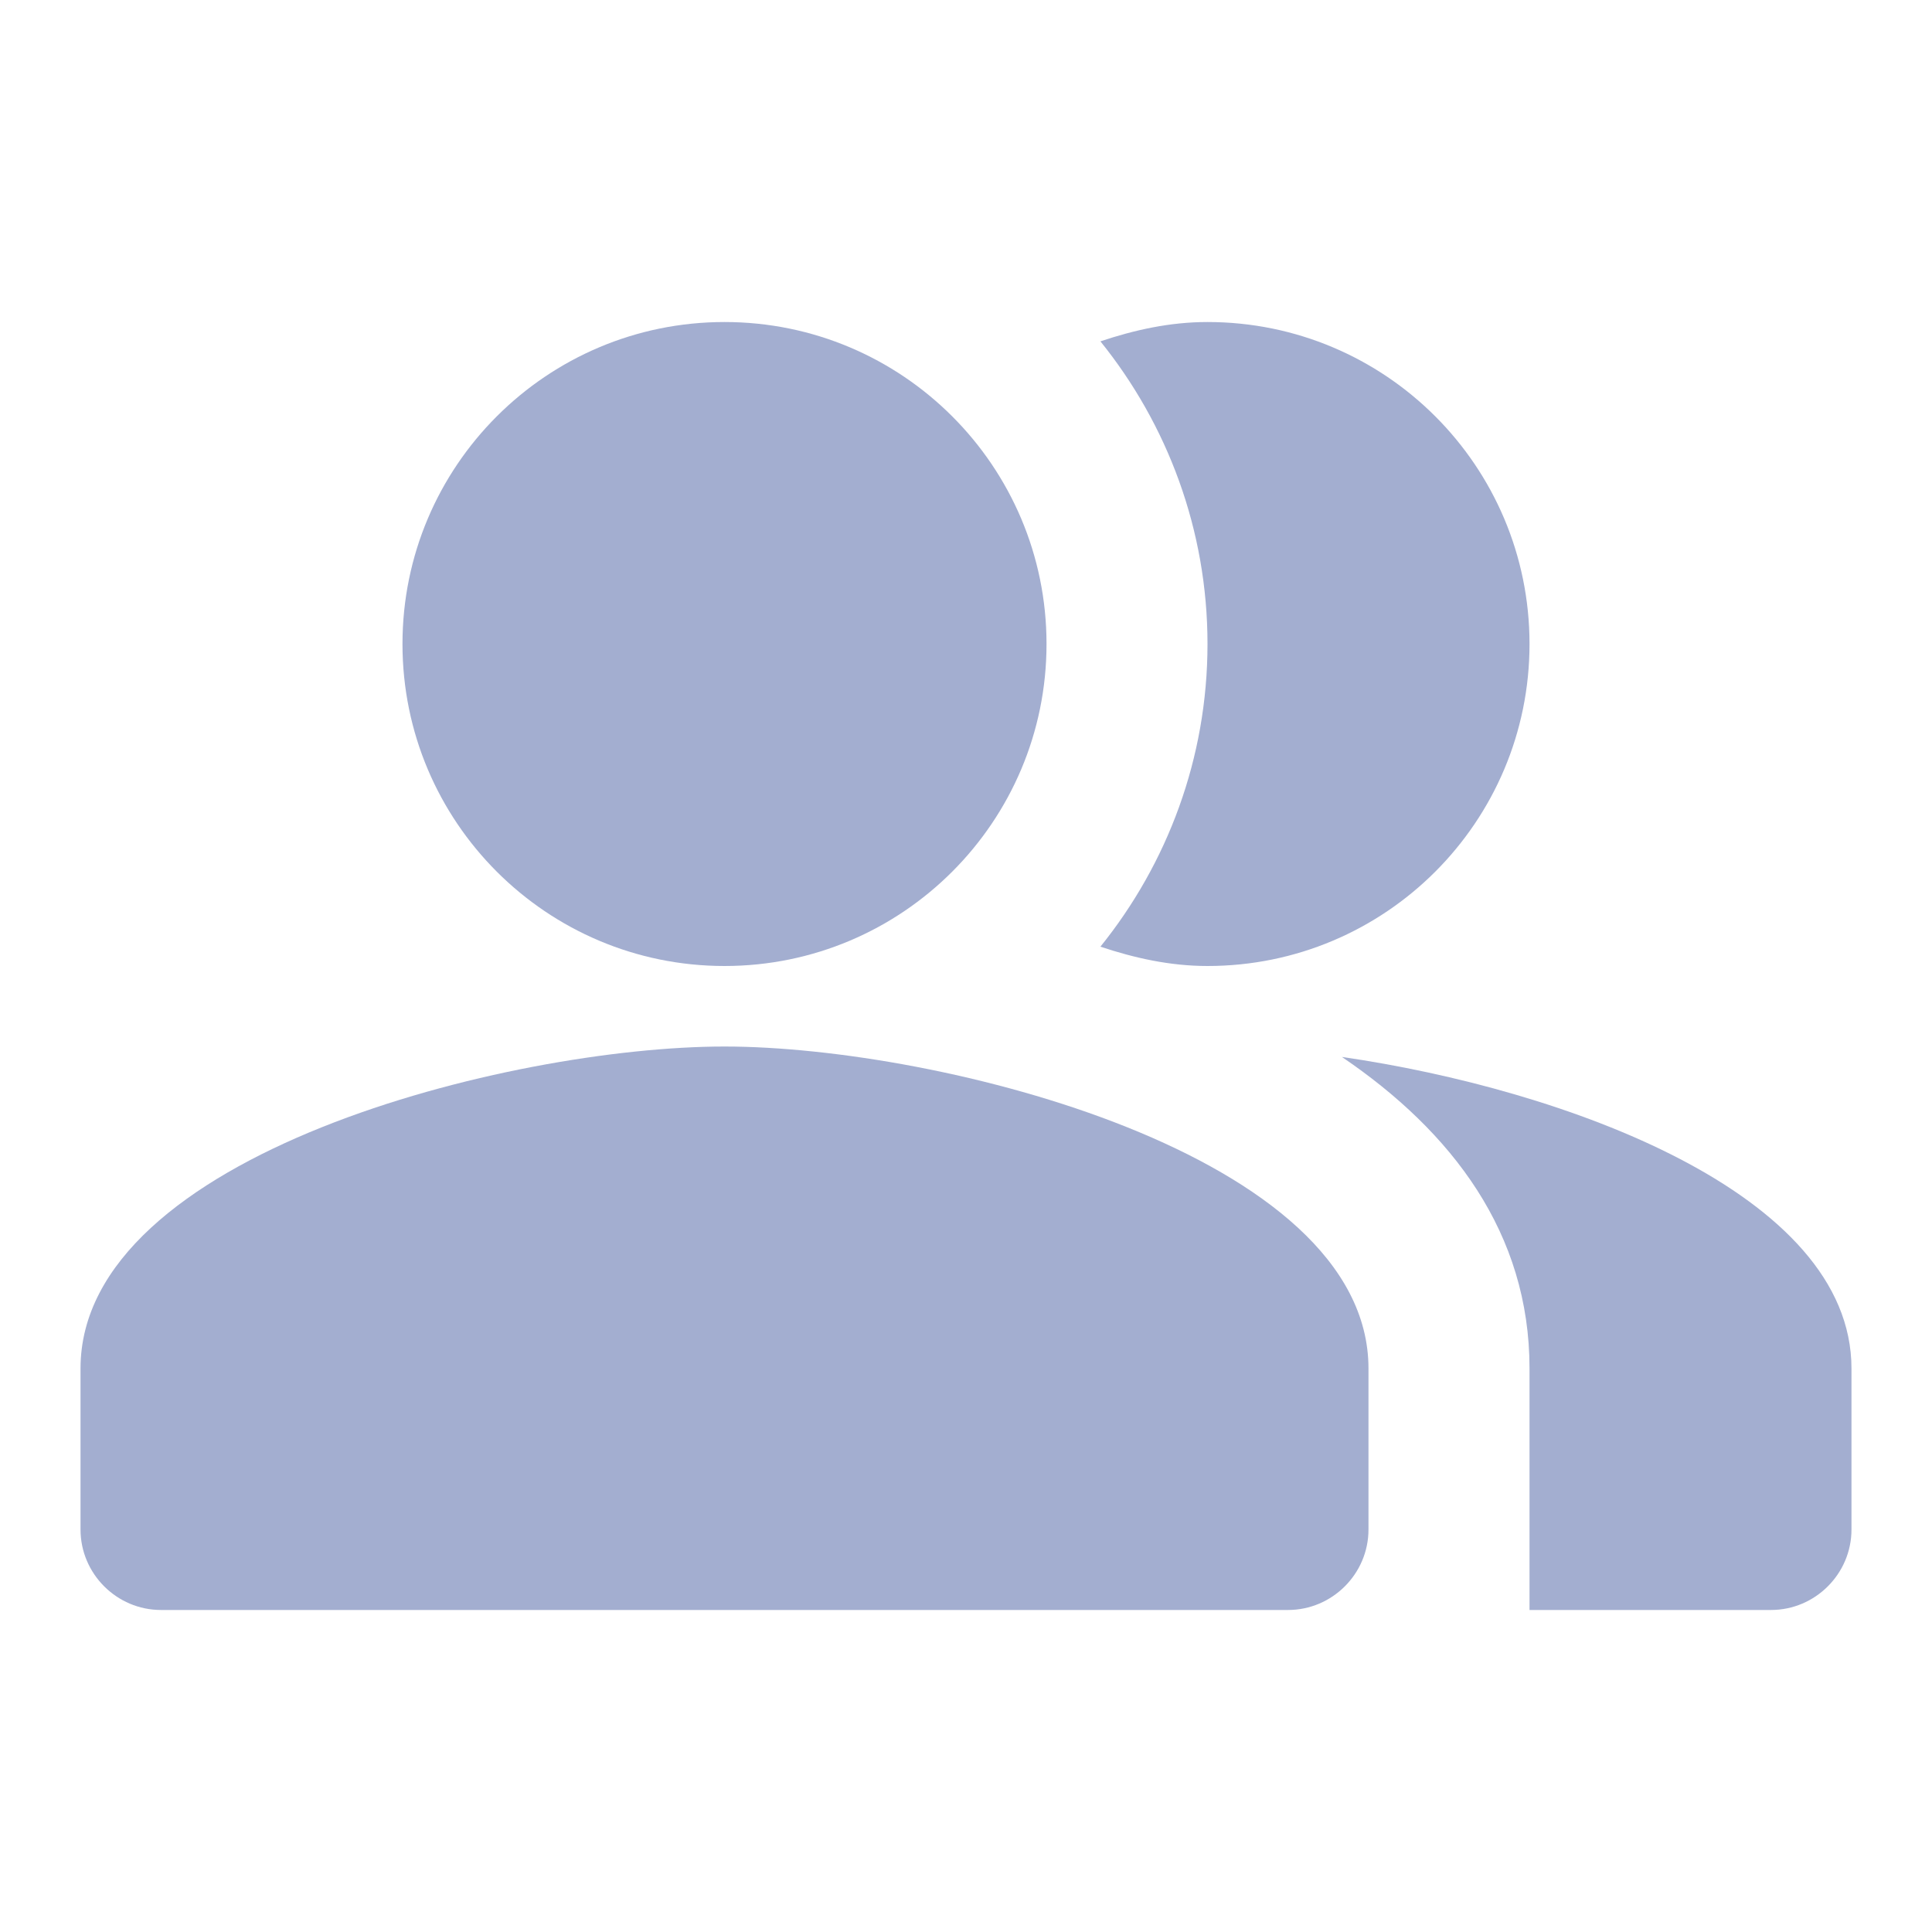
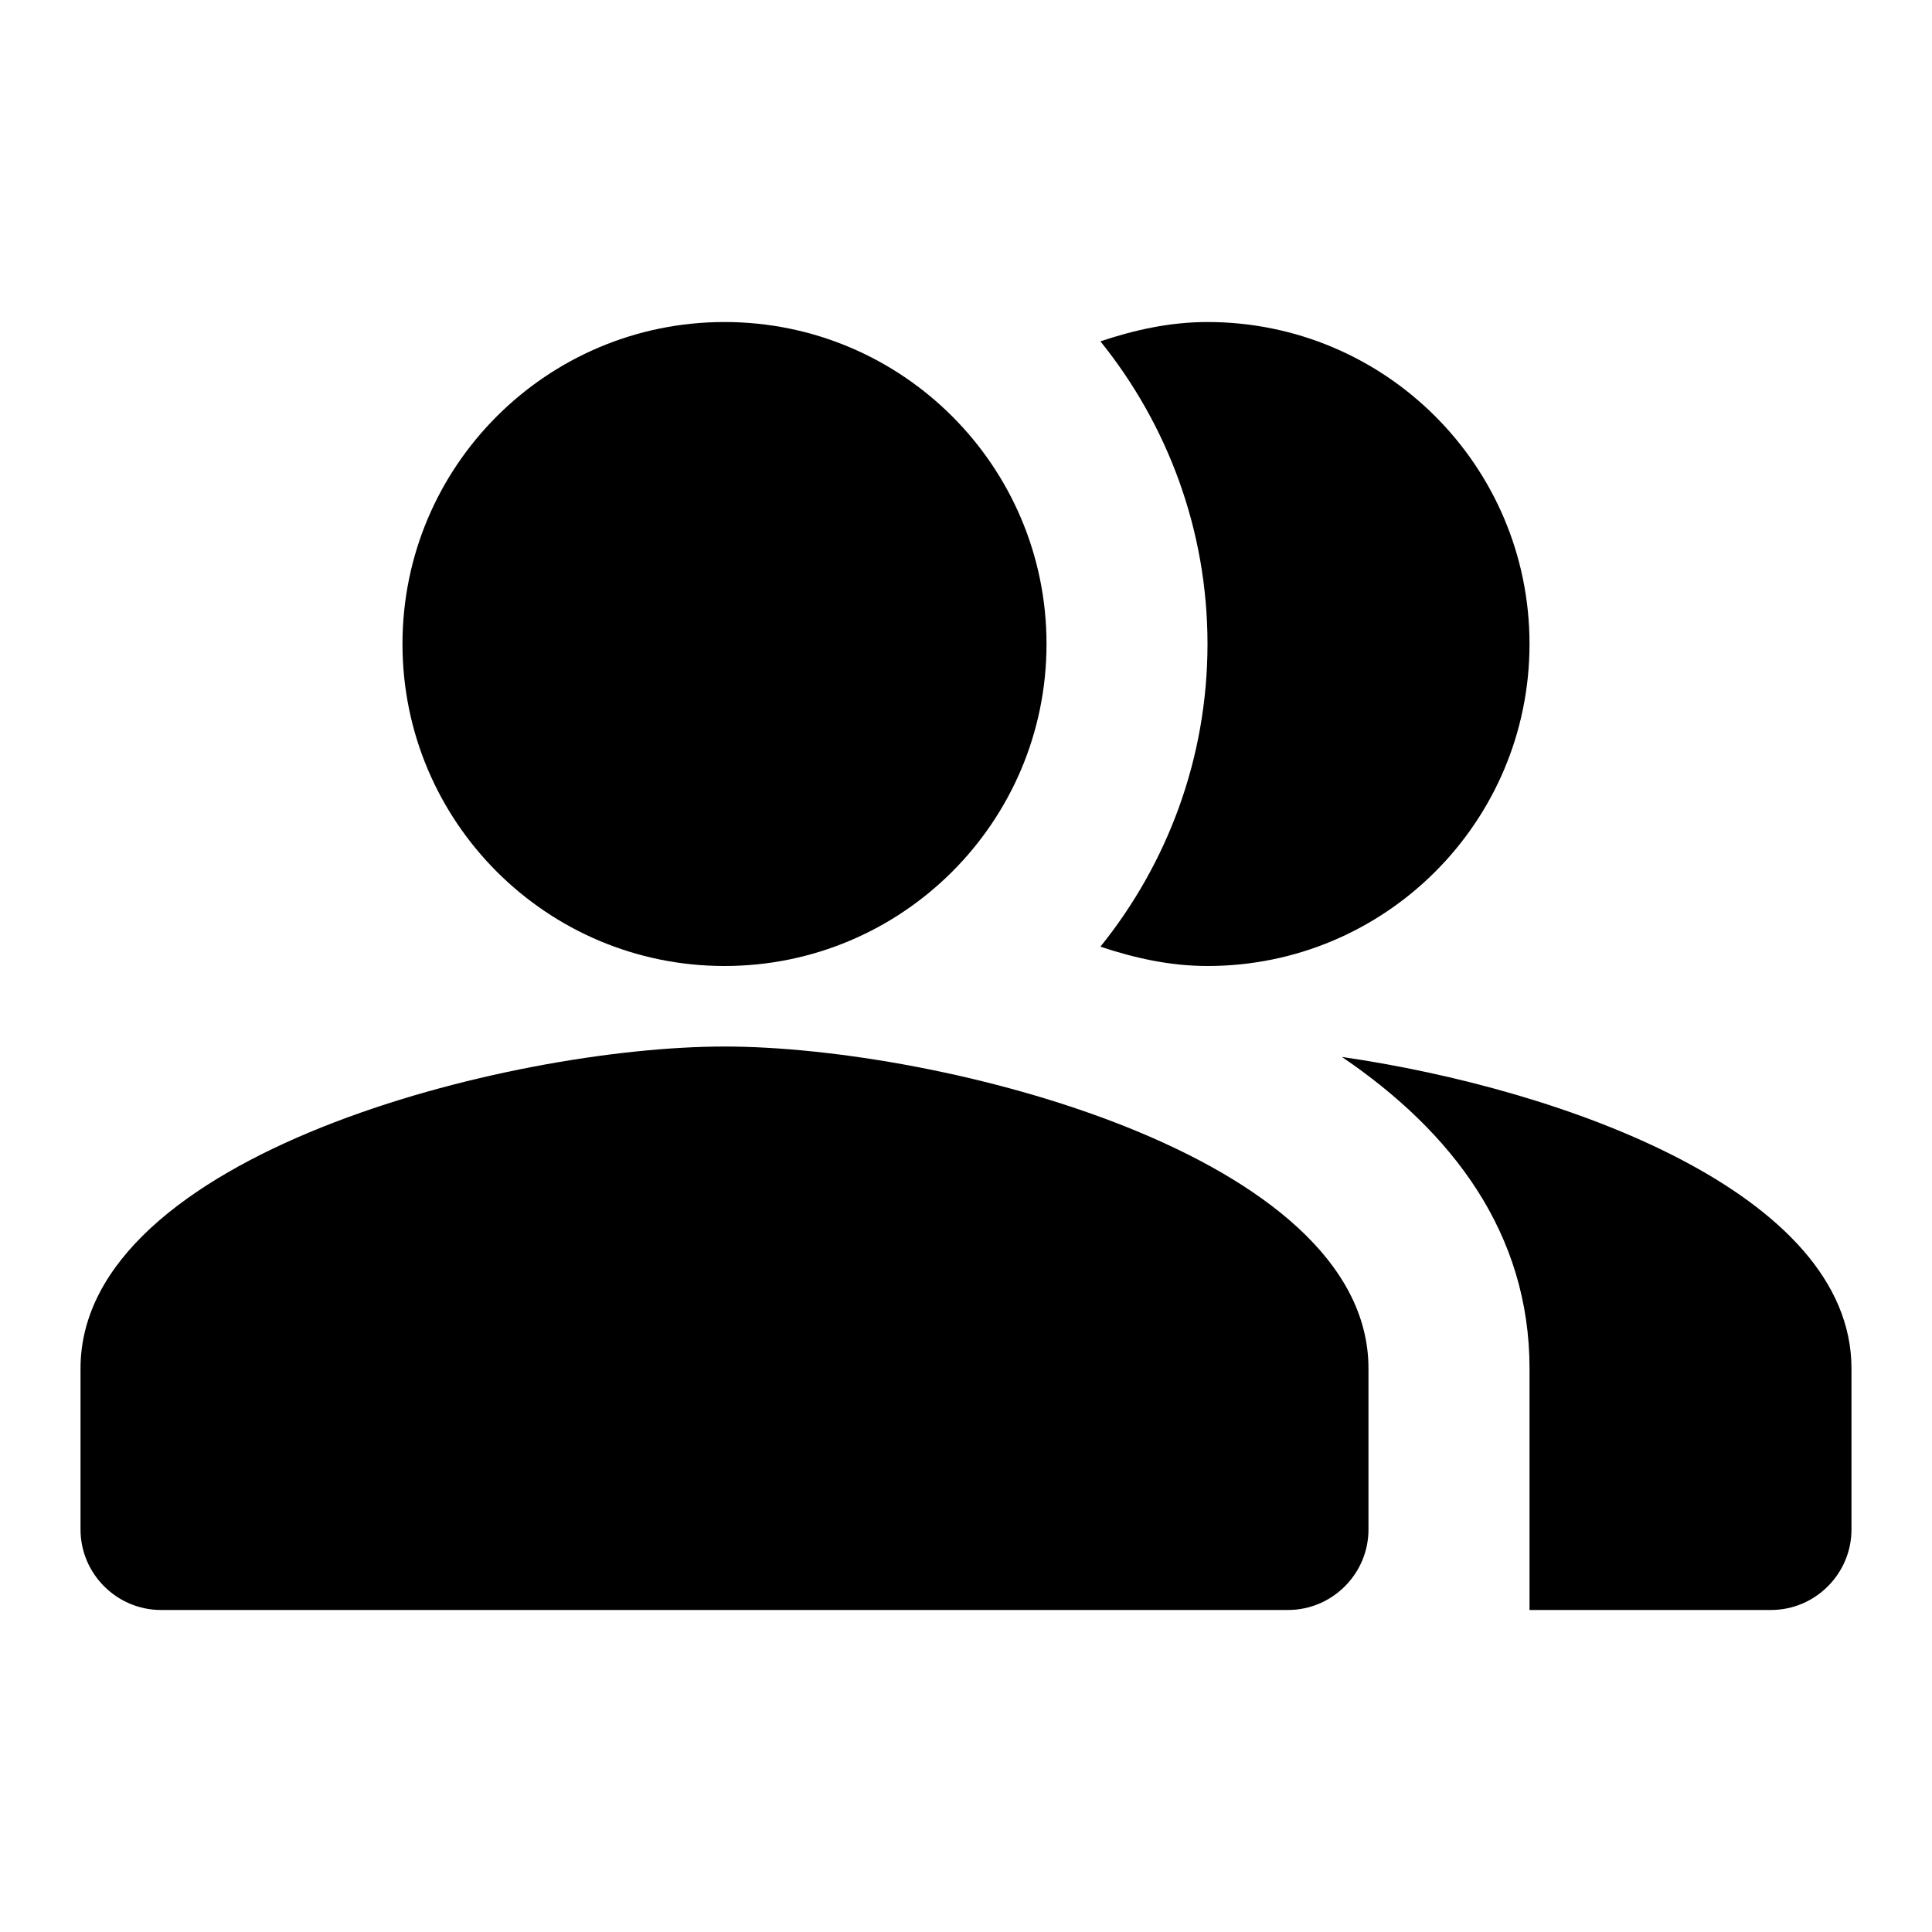
- <svg xmlns="http://www.w3.org/2000/svg" width="28" height="28" viewBox="0 0 28 28" fill="none">
-   <path fill-rule="evenodd" clip-rule="evenodd" d="M19.448 15.318C21.047 16.403 22.167 17.873 22.167 19.833V23.333H25.667C26.308 23.333 26.833 22.808 26.833 22.167V19.833C26.833 17.29 22.668 15.785 19.448 15.318Z" fill="#A3AED0" />
-   <path d="M10.5 14C13.077 14 15.167 11.911 15.167 9.333C15.167 6.756 13.077 4.667 10.5 4.667C7.923 4.667 5.833 6.756 5.833 9.333C5.833 11.911 7.923 14 10.5 14Z" fill="#A3AED0" />
-   <path fill-rule="evenodd" clip-rule="evenodd" d="M17.5 14C20.078 14 22.167 11.912 22.167 9.333C22.167 6.755 20.078 4.667 17.5 4.667C16.952 4.667 16.438 4.783 15.948 4.947C16.917 6.148 17.5 7.677 17.5 9.333C17.5 10.99 16.917 12.518 15.948 13.72C16.438 13.883 16.952 14 17.5 14Z" fill="#A3AED0" />
-   <path fill-rule="evenodd" clip-rule="evenodd" d="M10.5 15.167C7.385 15.167 1.167 16.73 1.167 19.833V22.167C1.167 22.808 1.692 23.333 2.333 23.333H18.667C19.308 23.333 19.833 22.808 19.833 22.167V19.833C19.833 16.73 13.615 15.167 10.5 15.167Z" fill="#A3AED0" />
+ <svg xmlns="http://www.w3.org/2000/svg" width="28" height="28" viewBox="0 0 28 28">
+   <path fill-rule="evenodd" clip-rule="evenodd" d="M19.448 15.318C21.047 16.403 22.167 17.873 22.167 19.833V23.333H25.667C26.308 23.333 26.833 22.808 26.833 22.167V19.833C26.833 17.29 22.668 15.785 19.448 15.318Z" />
+   <path d="M10.5 14C13.077 14 15.167 11.911 15.167 9.333C15.167 6.756 13.077 4.667 10.5 4.667C7.923 4.667 5.833 6.756 5.833 9.333C5.833 11.911 7.923 14 10.5 14Z" />
+   <path fill-rule="evenodd" clip-rule="evenodd" d="M17.5 14C20.078 14 22.167 11.912 22.167 9.333C22.167 6.755 20.078 4.667 17.5 4.667C16.952 4.667 16.438 4.783 15.948 4.947C16.917 6.148 17.5 7.677 17.5 9.333C17.5 10.99 16.917 12.518 15.948 13.72C16.438 13.883 16.952 14 17.5 14Z" />
+   <path fill-rule="evenodd" clip-rule="evenodd" d="M10.5 15.167C7.385 15.167 1.167 16.73 1.167 19.833V22.167C1.167 22.808 1.692 23.333 2.333 23.333H18.667C19.308 23.333 19.833 22.808 19.833 22.167V19.833C19.833 16.73 13.615 15.167 10.5 15.167Z" />
</svg>
